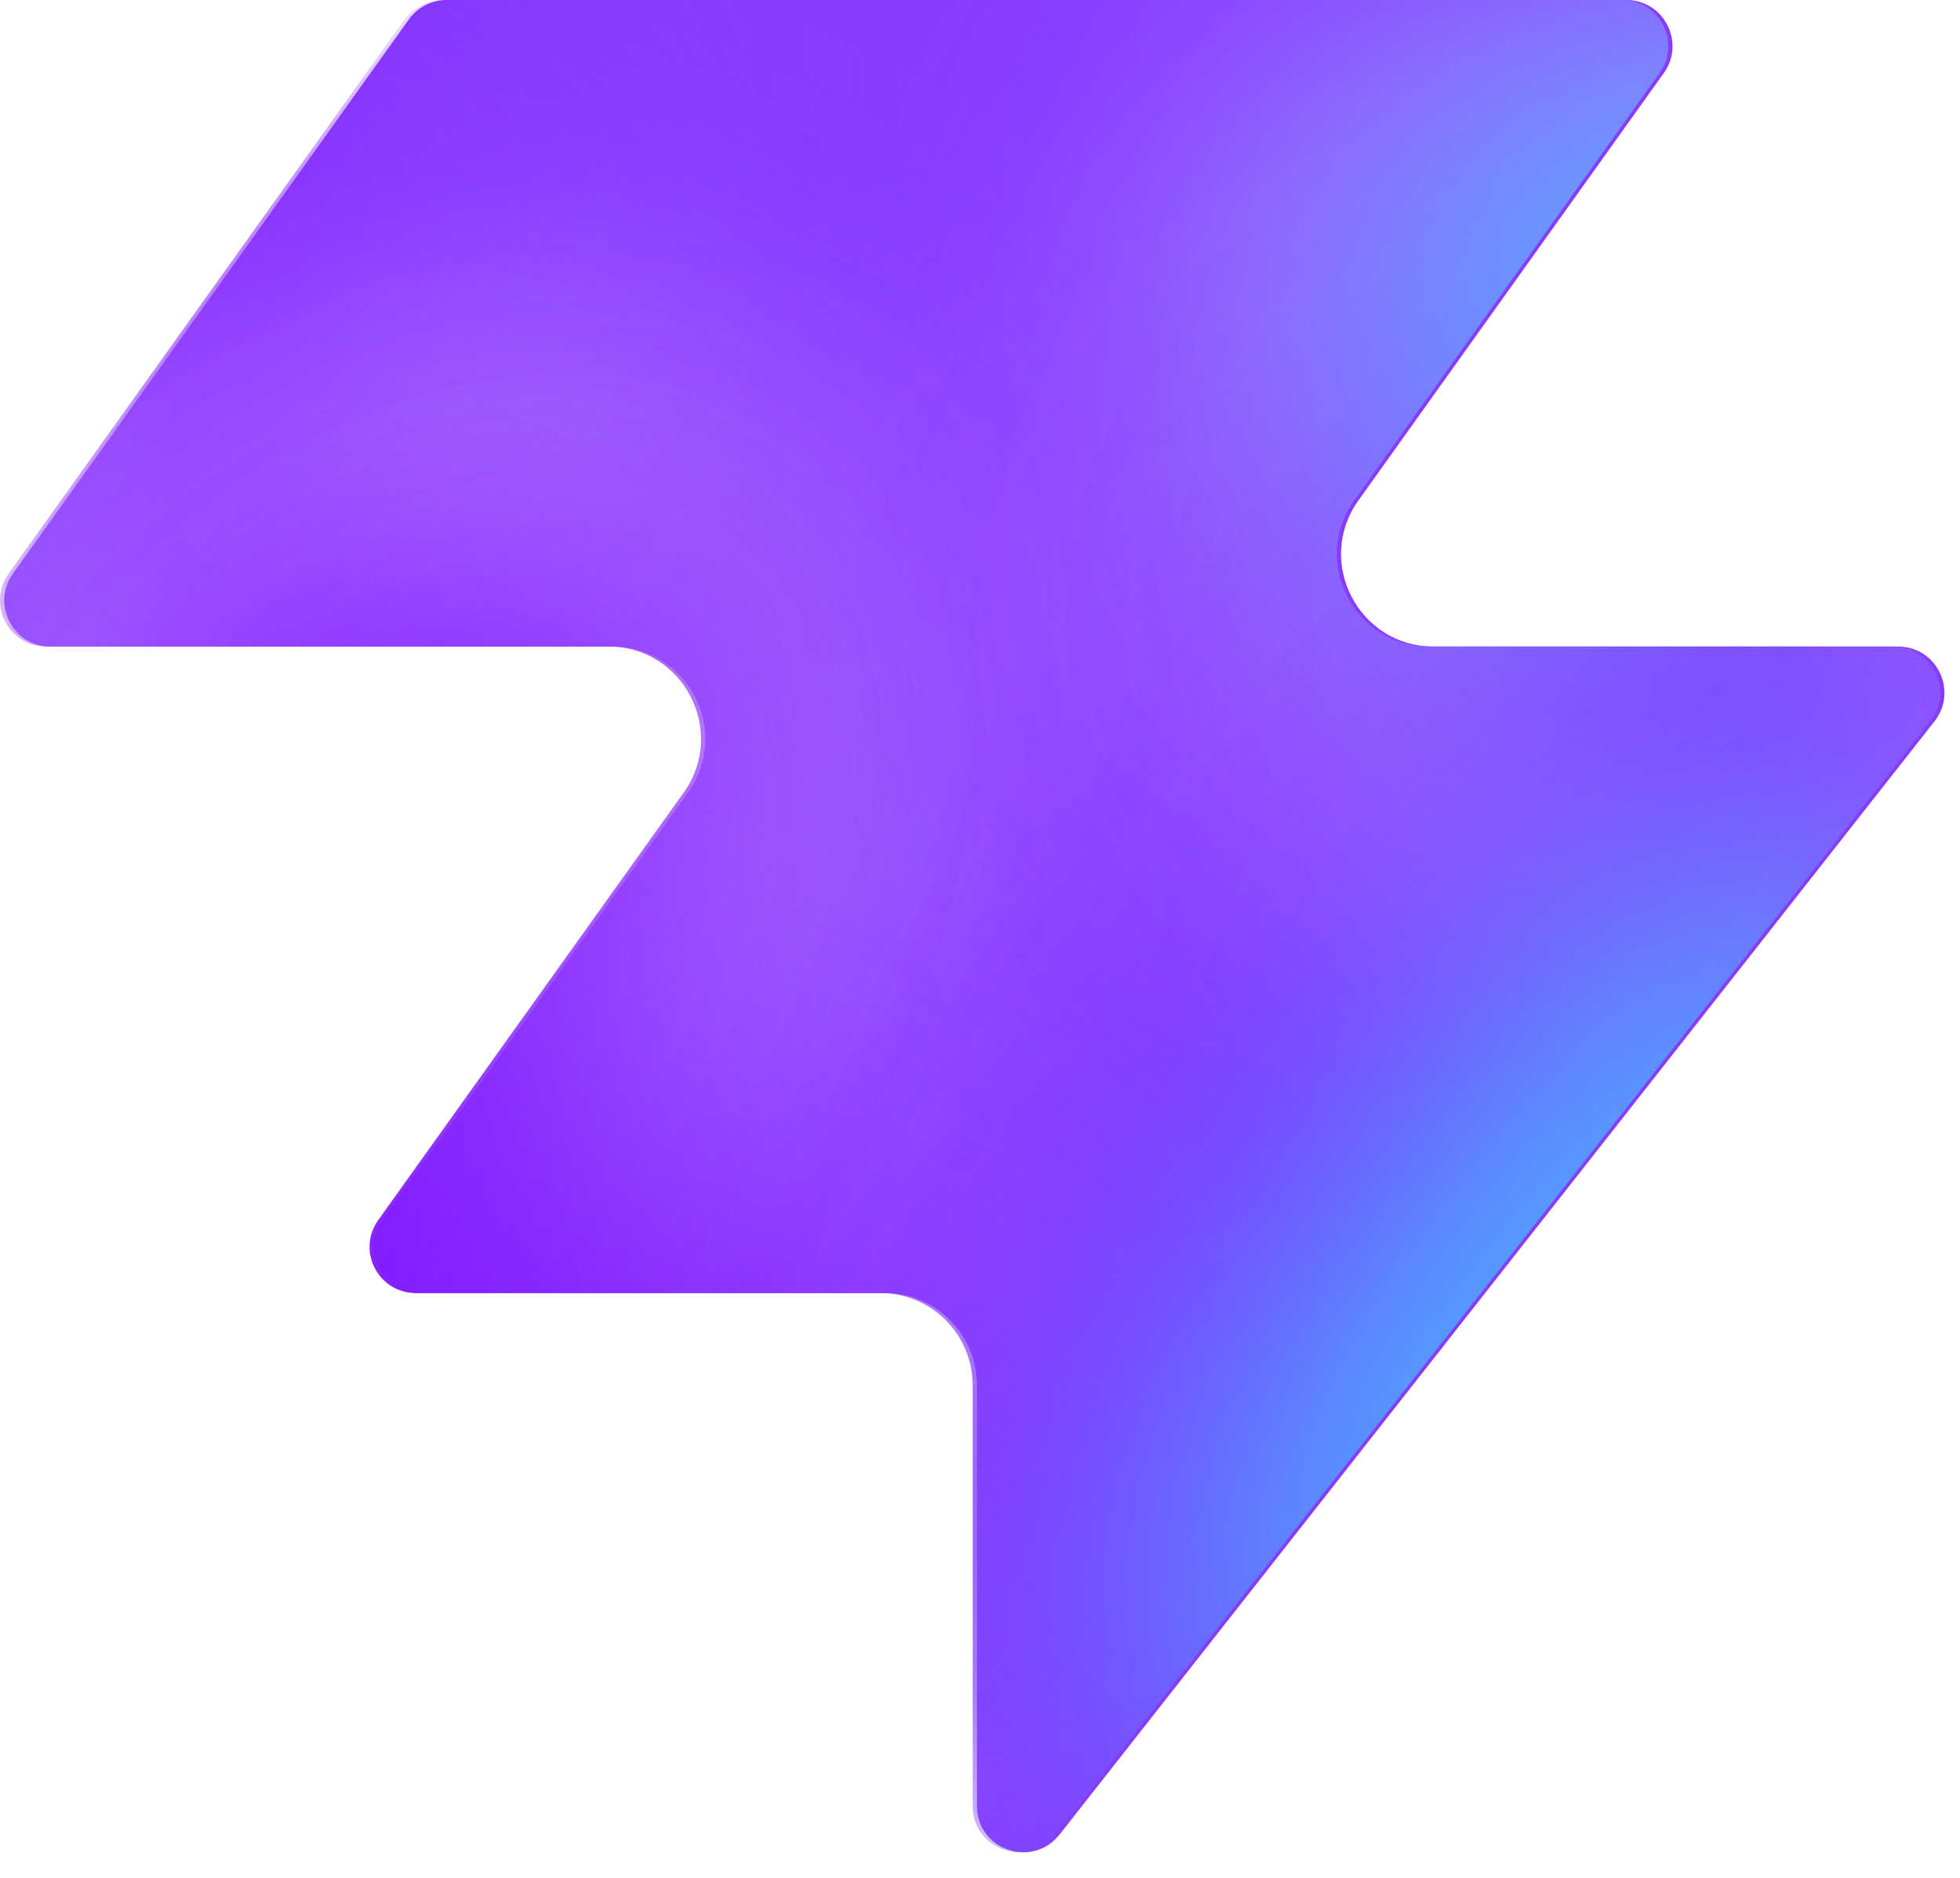
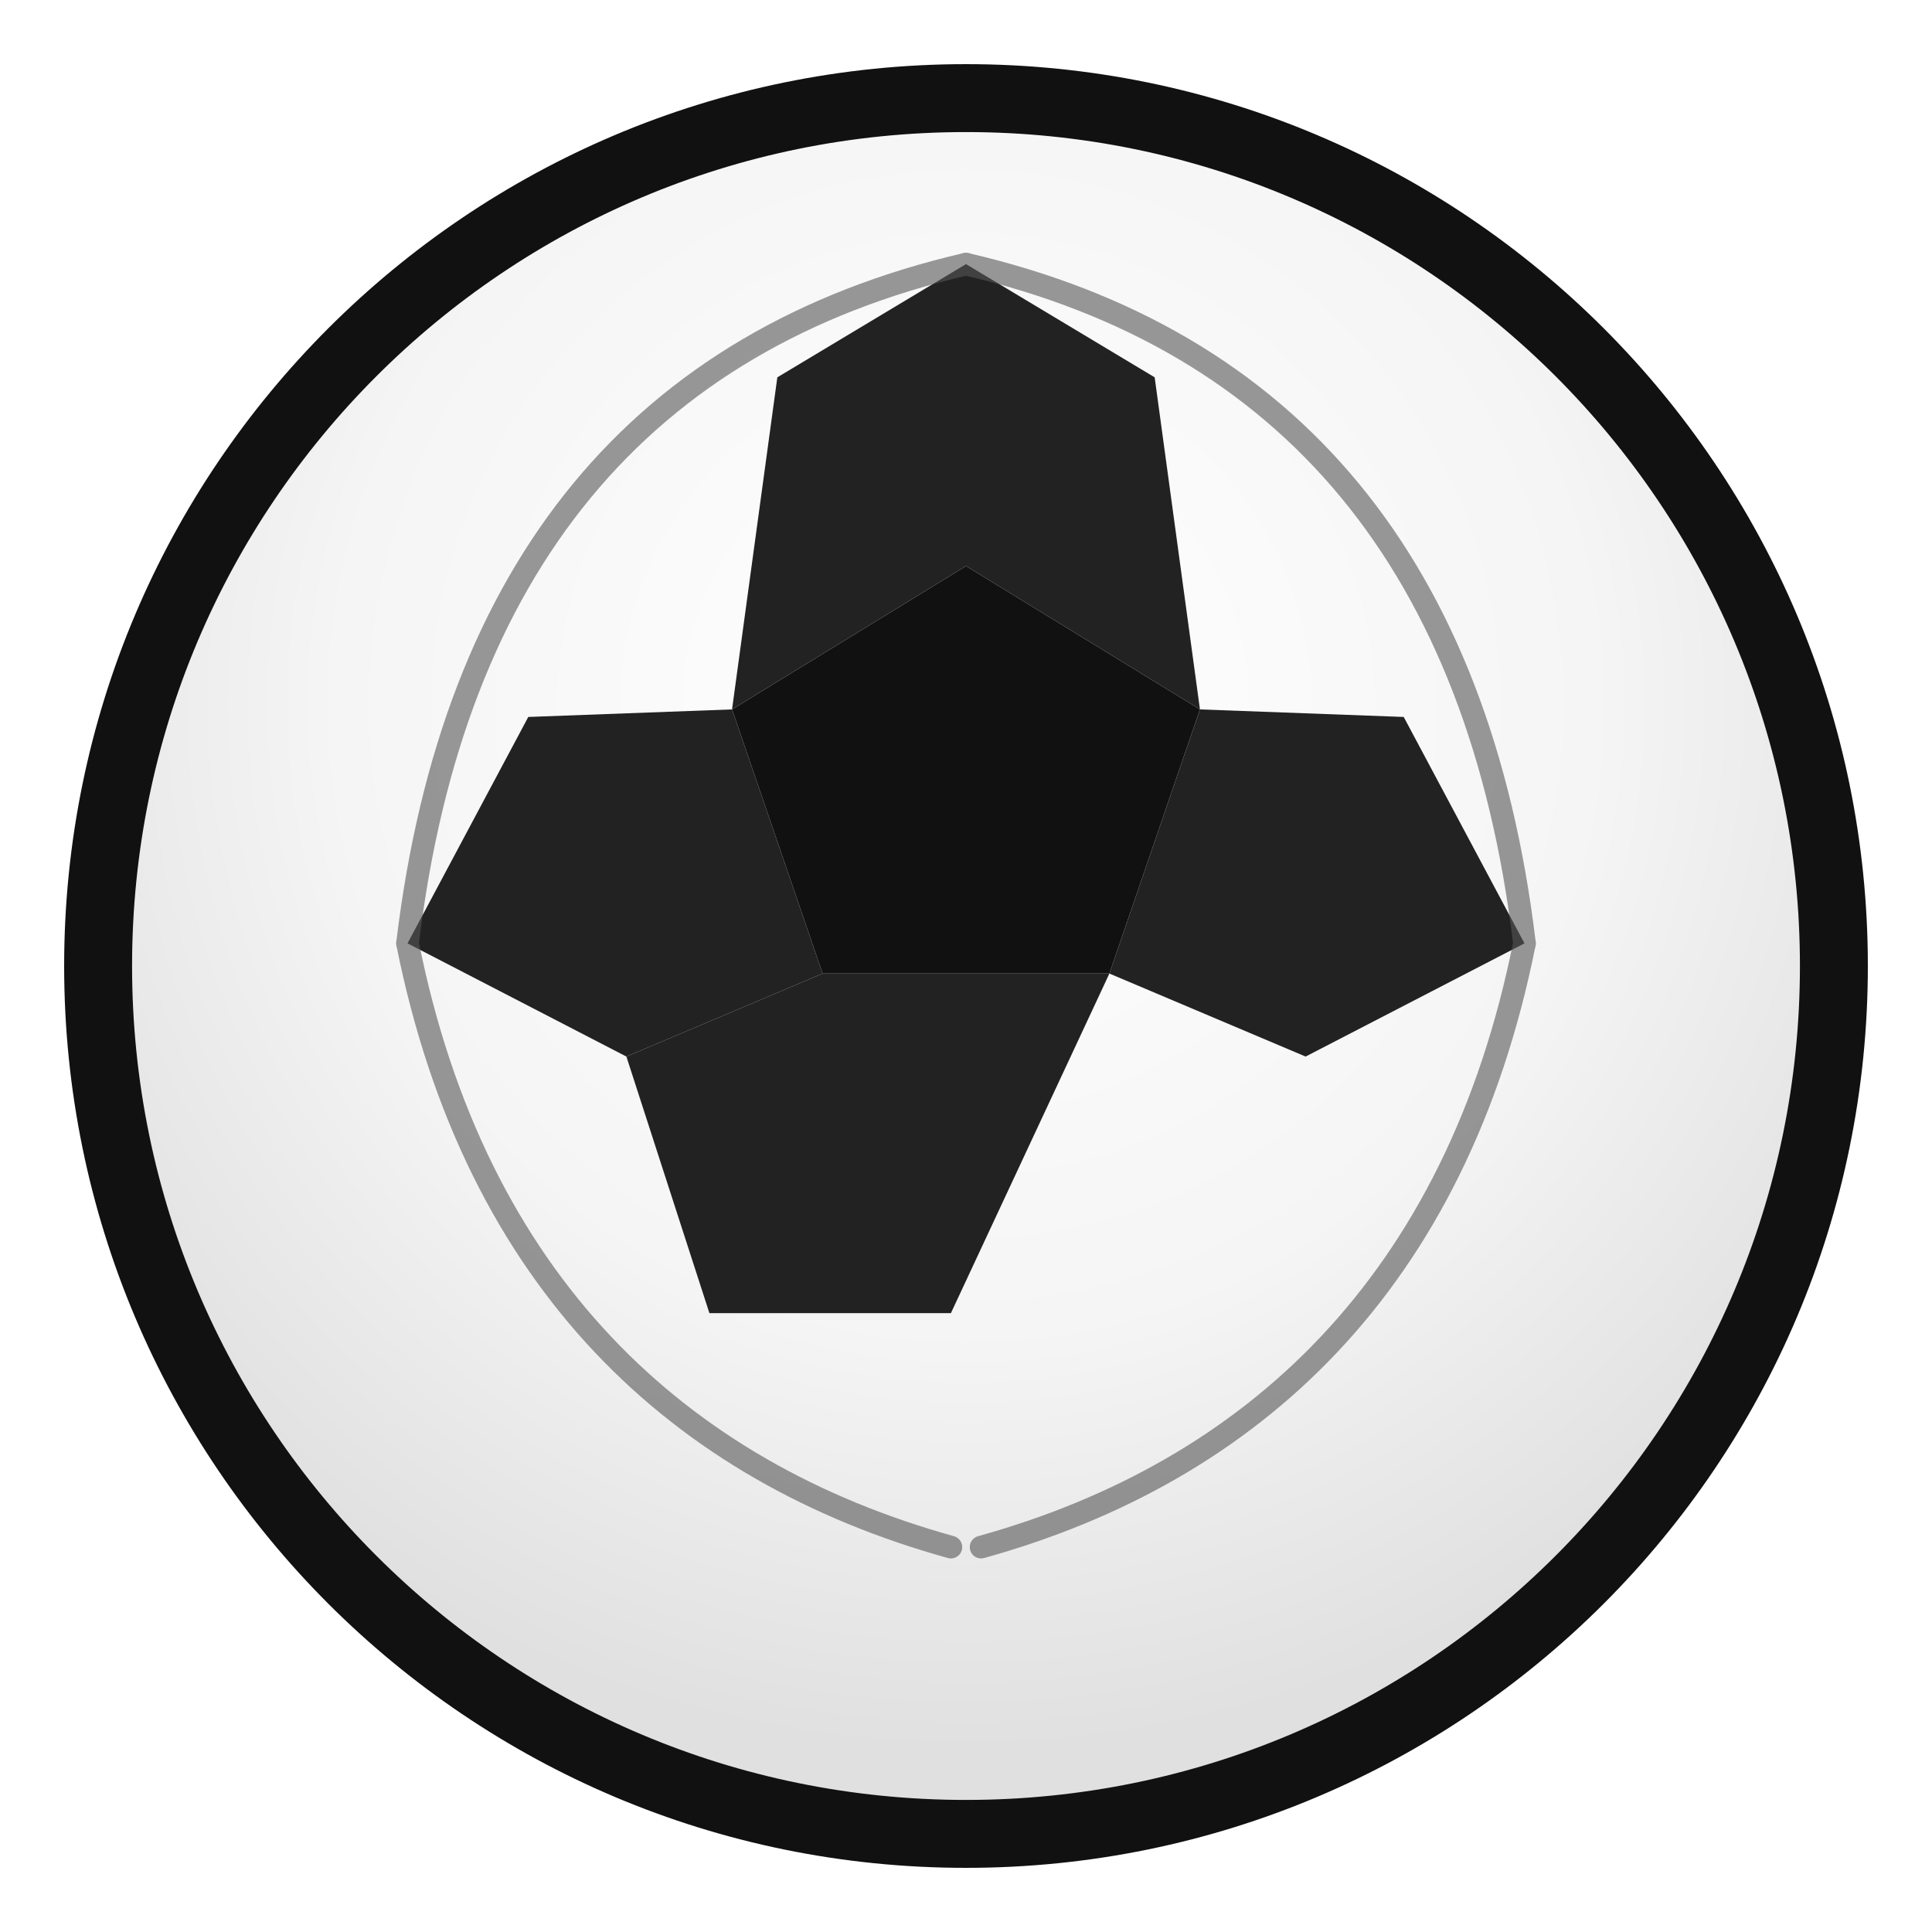
- <svg xmlns="http://www.w3.org/2000/svg" width="48" height="46" fill="none" viewBox="0 0 48 46">
-   <path fill="#863bff" d="M25.946 44.938c-.664.845-2.021.375-2.021-.698V33.937a2.26 2.26 0 0 0-2.262-2.262H10.287c-.92 0-1.456-1.04-.92-1.788l7.48-10.471c1.07-1.497 0-3.578-1.842-3.578H1.237c-.92 0-1.456-1.04-.92-1.788L10.013.474c.214-.297.556-.474.92-.474h28.894c.92 0 1.456 1.04.92 1.788l-7.48 10.471c-1.07 1.498 0 3.579 1.842 3.579h11.377c.943 0 1.473 1.088.89 1.83L25.947 44.94z" style="fill:#863bff;fill:color(display-p3 .525 .23 1);fill-opacity:1" />
-   <mask id="a" width="48" height="46" x="0" y="0" maskUnits="userSpaceOnUse" style="mask-type:alpha">
-     <path fill="#000" d="M25.842 44.938c-.664.844-2.021.375-2.021-.698V33.937a2.26 2.26 0 0 0-2.262-2.262H10.183c-.92 0-1.456-1.04-.92-1.788l7.48-10.471c1.07-1.498 0-3.579-1.842-3.579H1.133c-.92 0-1.456-1.04-.92-1.787L9.91.473c.214-.297.556-.474.92-.474h28.894c.92 0 1.456 1.04.92 1.788l-7.48 10.471c-1.07 1.498 0 3.578 1.842 3.578h11.377c.943 0 1.473 1.088.89 1.832L25.843 44.94z" style="fill:#000;fill-opacity:1" />
-   </mask>
-   <g mask="url(#a)">
-     <g filter="url(#b)">
-       <ellipse cx="5.508" cy="14.704" fill="#ede6ff" rx="5.508" ry="14.704" style="fill:#ede6ff;fill:color(display-p3 .927 .903 1);fill-opacity:1" transform="matrix(.00324 1 1 -.00324 -4.47 31.516)" />
-     </g>
-     <g filter="url(#c)">
-       <ellipse cx="10.399" cy="29.851" fill="#ede6ff" rx="10.399" ry="29.851" style="fill:#ede6ff;fill:color(display-p3 .927 .903 1);fill-opacity:1" transform="matrix(.00324 1 1 -.00324 -39.328 7.883)" />
-     </g>
-     <g filter="url(#d)">
-       <ellipse cx="5.508" cy="30.487" fill="#7e14ff" rx="5.508" ry="30.487" style="fill:#7e14ff;fill:color(display-p3 .492 .077 1);fill-opacity:1" transform="rotate(89.814 -25.913 -14.639)scale(1 -1)" />
-     </g>
-     <g filter="url(#e)">
-       <ellipse cx="5.508" cy="30.599" fill="#7e14ff" rx="5.508" ry="30.599" style="fill:#7e14ff;fill:color(display-p3 .492 .077 1);fill-opacity:1" transform="rotate(89.814 -32.644 -3.334)scale(1 -1)" />
-     </g>
-     <g filter="url(#f)">
-       <ellipse cx="5.508" cy="30.599" fill="#7e14ff" rx="5.508" ry="30.599" style="fill:#7e14ff;fill:color(display-p3 .492 .077 1);fill-opacity:1" transform="matrix(.00324 1 1 -.00324 -34.34 30.47)" />
-     </g>
-     <g filter="url(#g)">
-       <ellipse cx="14.072" cy="22.078" fill="#ede6ff" rx="14.072" ry="22.078" style="fill:#ede6ff;fill:color(display-p3 .927 .903 1);fill-opacity:1" transform="rotate(93.35 24.506 48.493)scale(-1 1)" />
-     </g>
-     <g filter="url(#h)">
-       <ellipse cx="3.47" cy="21.501" fill="#7e14ff" rx="3.47" ry="21.501" style="fill:#7e14ff;fill:color(display-p3 .492 .077 1);fill-opacity:1" transform="rotate(89.009 28.708 47.59)scale(-1 1)" />
-     </g>
-     <g filter="url(#i)">
-       <ellipse cx="3.47" cy="21.501" fill="#7e14ff" rx="3.47" ry="21.501" style="fill:#7e14ff;fill:color(display-p3 .492 .077 1);fill-opacity:1" transform="rotate(89.009 28.708 47.59)scale(-1 1)" />
-     </g>
-     <g filter="url(#j)">
-       <ellipse cx=".387" cy="8.972" fill="#7e14ff" rx="4.407" ry="29.108" style="fill:#7e14ff;fill:color(display-p3 .492 .077 1);fill-opacity:1" transform="rotate(39.51 .387 8.972)" />
-     </g>
-     <g filter="url(#k)">
-       <ellipse cx="47.523" cy="-6.092" fill="#7e14ff" rx="4.407" ry="29.108" style="fill:#7e14ff;fill:color(display-p3 .492 .077 1);fill-opacity:1" transform="rotate(37.892 47.523 -6.092)" />
-     </g>
-     <g filter="url(#l)">
-       <ellipse cx="41.412" cy="6.333" fill="#47bfff" rx="5.971" ry="9.665" style="fill:#47bfff;fill:color(display-p3 .28 .748 1);fill-opacity:1" transform="rotate(37.892 41.412 6.333)" />
-     </g>
-     <g filter="url(#m)">
-       <ellipse cx="-1.879" cy="38.332" fill="#7e14ff" rx="4.407" ry="29.108" style="fill:#7e14ff;fill:color(display-p3 .492 .077 1);fill-opacity:1" transform="rotate(37.892 -1.88 38.332)" />
-     </g>
-     <g filter="url(#n)">
-       <ellipse cx="-1.879" cy="38.332" fill="#7e14ff" rx="4.407" ry="29.108" style="fill:#7e14ff;fill:color(display-p3 .492 .077 1);fill-opacity:1" transform="rotate(37.892 -1.88 38.332)" />
-     </g>
-     <g filter="url(#o)">
-       <ellipse cx="35.651" cy="29.907" fill="#7e14ff" rx="4.407" ry="29.108" style="fill:#7e14ff;fill:color(display-p3 .492 .077 1);fill-opacity:1" transform="rotate(37.892 35.651 29.907)" />
-     </g>
-     <g filter="url(#p)">
-       <ellipse cx="38.418" cy="32.4" fill="#47bfff" rx="5.971" ry="15.297" style="fill:#47bfff;fill:color(display-p3 .28 .748 1);fill-opacity:1" transform="rotate(37.892 38.418 32.4)" />
-     </g>
+ <svg xmlns="http://www.w3.org/2000/svg" width="512" height="512" viewBox="0 0 512 512" role="img" aria-label="Football icon">
+   <defs>
+     <radialGradient id="ballGradient" cx="50%" cy="35%" r="60%">
+       <stop offset="0%" stop-color="#ffffff" />
+       <stop offset="60%" stop-color="#f5f5f5" />
+       <stop offset="100%" stop-color="#e0e0e0" />
+     </radialGradient>
+   </defs>
+   <circle cx="256" cy="256" r="230" fill="url(#ballGradient)" stroke="#111" stroke-width="18" />
+   <path d="M256 150 L318 188 L294 258 L218 258 L194 188 Z" fill="#111" />
+   <path d="M256 70 L306 100 L318 188 L256 150 Z" fill="#222" />
+   <path d="M256 70 L206 100 L194 188 L256 150 Z" fill="#222" />
+   <path d="M318 188 L372 190 L404 250 L346 280 L294 258 Z" fill="#222" />
+   <path d="M194 188 L140 190 L108 250 L166 280 L218 258 Z" fill="#222" />
+   <path d="M218 258 L166 280 L188 348 L252 348 L294 258 Z" fill="#222" />
+   <g stroke="#555" stroke-width="6" fill="none" stroke-linecap="round" stroke-linejoin="round" opacity="0.6">
+     <path d="M256 70 C170 90 120 150 108 250" />
+     <path d="M256 70 C342 90 392 150 404 250" />
+     <path d="M108 250 C126 340 180 390 252 410" />
+     <path d="M404 250 C386 340 332 390 260 410" />
  </g>
-   <defs>
-     <filter id="b" width="60.045" height="41.654" x="-19.77" y="16.149" color-interpolation-filters="sRGB" filterUnits="userSpaceOnUse">
-       <feFlood flood-opacity="0" result="BackgroundImageFix" />
-       <feBlend in="SourceGraphic" in2="BackgroundImageFix" result="shape" />
-       <feGaussianBlur result="effect1_foregroundBlur_2002_17158" stdDeviation="7.659" />
-     </filter>
-     <filter id="c" width="90.34" height="51.437" x="-54.613" y="-7.533" color-interpolation-filters="sRGB" filterUnits="userSpaceOnUse">
-       <feFlood flood-opacity="0" result="BackgroundImageFix" />
-       <feBlend in="SourceGraphic" in2="BackgroundImageFix" result="shape" />
-       <feGaussianBlur result="effect1_foregroundBlur_2002_17158" stdDeviation="7.659" />
-     </filter>
-     <filter id="d" width="79.355" height="29.4" x="-49.64" y="2.03" color-interpolation-filters="sRGB" filterUnits="userSpaceOnUse">
-       <feFlood flood-opacity="0" result="BackgroundImageFix" />
-       <feBlend in="SourceGraphic" in2="BackgroundImageFix" result="shape" />
-       <feGaussianBlur result="effect1_foregroundBlur_2002_17158" stdDeviation="4.596" />
-     </filter>
-     <filter id="e" width="79.579" height="29.4" x="-45.045" y="20.029" color-interpolation-filters="sRGB" filterUnits="userSpaceOnUse">
-       <feFlood flood-opacity="0" result="BackgroundImageFix" />
-       <feBlend in="SourceGraphic" in2="BackgroundImageFix" result="shape" />
-       <feGaussianBlur result="effect1_foregroundBlur_2002_17158" stdDeviation="4.596" />
-     </filter>
-     <filter id="f" width="79.579" height="29.4" x="-43.513" y="21.178" color-interpolation-filters="sRGB" filterUnits="userSpaceOnUse">
-       <feFlood flood-opacity="0" result="BackgroundImageFix" />
-       <feBlend in="SourceGraphic" in2="BackgroundImageFix" result="shape" />
-       <feGaussianBlur result="effect1_foregroundBlur_2002_17158" stdDeviation="4.596" />
-     </filter>
-     <filter id="g" width="74.749" height="58.852" x="15.756" y="-17.901" color-interpolation-filters="sRGB" filterUnits="userSpaceOnUse">
-       <feFlood flood-opacity="0" result="BackgroundImageFix" />
-       <feBlend in="SourceGraphic" in2="BackgroundImageFix" result="shape" />
-       <feGaussianBlur result="effect1_foregroundBlur_2002_17158" stdDeviation="7.659" />
-     </filter>
-     <filter id="h" width="61.377" height="25.362" x="23.548" y="2.284" color-interpolation-filters="sRGB" filterUnits="userSpaceOnUse">
-       <feFlood flood-opacity="0" result="BackgroundImageFix" />
-       <feBlend in="SourceGraphic" in2="BackgroundImageFix" result="shape" />
-       <feGaussianBlur result="effect1_foregroundBlur_2002_17158" stdDeviation="4.596" />
-     </filter>
-     <filter id="i" width="61.377" height="25.362" x="23.548" y="2.284" color-interpolation-filters="sRGB" filterUnits="userSpaceOnUse">
-       <feFlood flood-opacity="0" result="BackgroundImageFix" />
-       <feBlend in="SourceGraphic" in2="BackgroundImageFix" result="shape" />
-       <feGaussianBlur result="effect1_foregroundBlur_2002_17158" stdDeviation="4.596" />
-     </filter>
-     <filter id="j" width="56.045" height="63.649" x="-27.636" y="-22.853" color-interpolation-filters="sRGB" filterUnits="userSpaceOnUse">
-       <feFlood flood-opacity="0" result="BackgroundImageFix" />
-       <feBlend in="SourceGraphic" in2="BackgroundImageFix" result="shape" />
-       <feGaussianBlur result="effect1_foregroundBlur_2002_17158" stdDeviation="4.596" />
-     </filter>
-     <filter id="k" width="54.814" height="64.646" x="20.116" y="-38.415" color-interpolation-filters="sRGB" filterUnits="userSpaceOnUse">
-       <feFlood flood-opacity="0" result="BackgroundImageFix" />
-       <feBlend in="SourceGraphic" in2="BackgroundImageFix" result="shape" />
-       <feGaussianBlur result="effect1_foregroundBlur_2002_17158" stdDeviation="4.596" />
-     </filter>
-     <filter id="l" width="33.541" height="35.313" x="24.641" y="-11.323" color-interpolation-filters="sRGB" filterUnits="userSpaceOnUse">
-       <feFlood flood-opacity="0" result="BackgroundImageFix" />
-       <feBlend in="SourceGraphic" in2="BackgroundImageFix" result="shape" />
-       <feGaussianBlur result="effect1_foregroundBlur_2002_17158" stdDeviation="4.596" />
-     </filter>
-     <filter id="m" width="54.814" height="64.646" x="-29.286" y="6.009" color-interpolation-filters="sRGB" filterUnits="userSpaceOnUse">
-       <feFlood flood-opacity="0" result="BackgroundImageFix" />
-       <feBlend in="SourceGraphic" in2="BackgroundImageFix" result="shape" />
-       <feGaussianBlur result="effect1_foregroundBlur_2002_17158" stdDeviation="4.596" />
-     </filter>
-     <filter id="n" width="54.814" height="64.646" x="-29.286" y="6.009" color-interpolation-filters="sRGB" filterUnits="userSpaceOnUse">
-       <feFlood flood-opacity="0" result="BackgroundImageFix" />
-       <feBlend in="SourceGraphic" in2="BackgroundImageFix" result="shape" />
-       <feGaussianBlur result="effect1_foregroundBlur_2002_17158" stdDeviation="4.596" />
-     </filter>
-     <filter id="o" width="54.814" height="64.646" x="8.244" y="-2.416" color-interpolation-filters="sRGB" filterUnits="userSpaceOnUse">
-       <feFlood flood-opacity="0" result="BackgroundImageFix" />
-       <feBlend in="SourceGraphic" in2="BackgroundImageFix" result="shape" />
-       <feGaussianBlur result="effect1_foregroundBlur_2002_17158" stdDeviation="4.596" />
-     </filter>
-     <filter id="p" width="39.409" height="43.623" x="18.713" y="10.588" color-interpolation-filters="sRGB" filterUnits="userSpaceOnUse">
-       <feFlood flood-opacity="0" result="BackgroundImageFix" />
-       <feBlend in="SourceGraphic" in2="BackgroundImageFix" result="shape" />
-       <feGaussianBlur result="effect1_foregroundBlur_2002_17158" stdDeviation="4.596" />
-     </filter>
-   </defs>
</svg>
